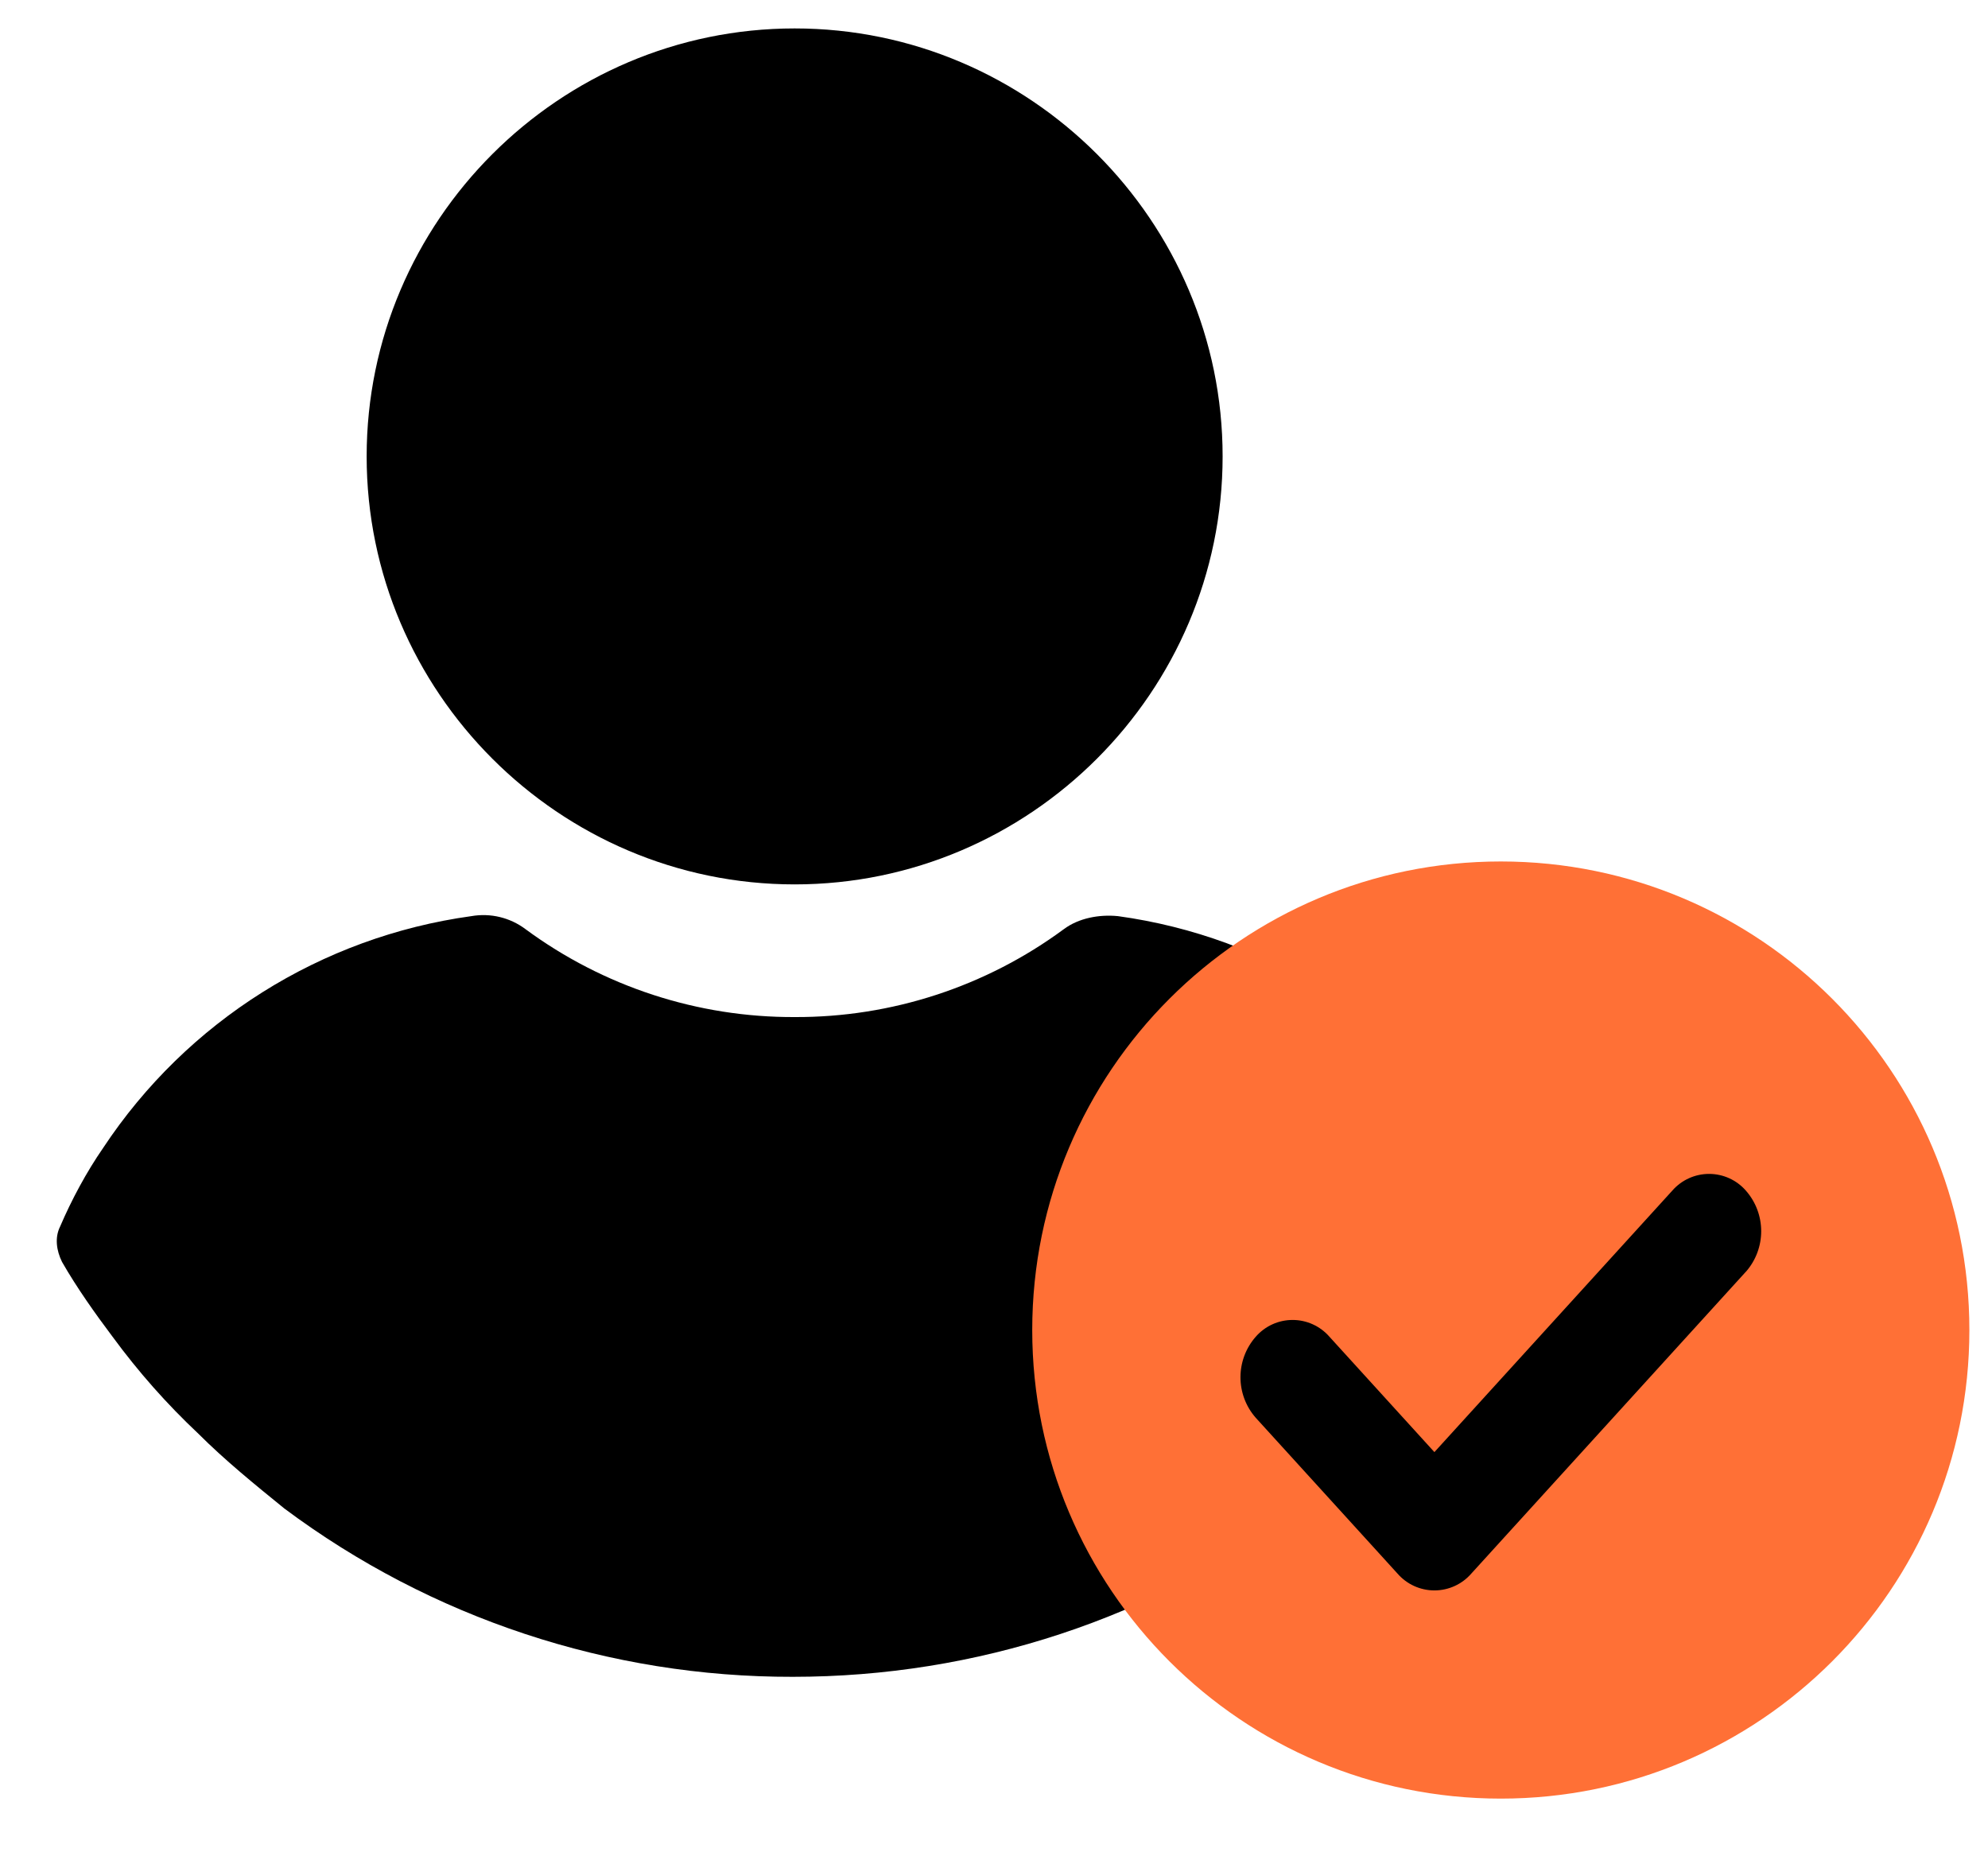
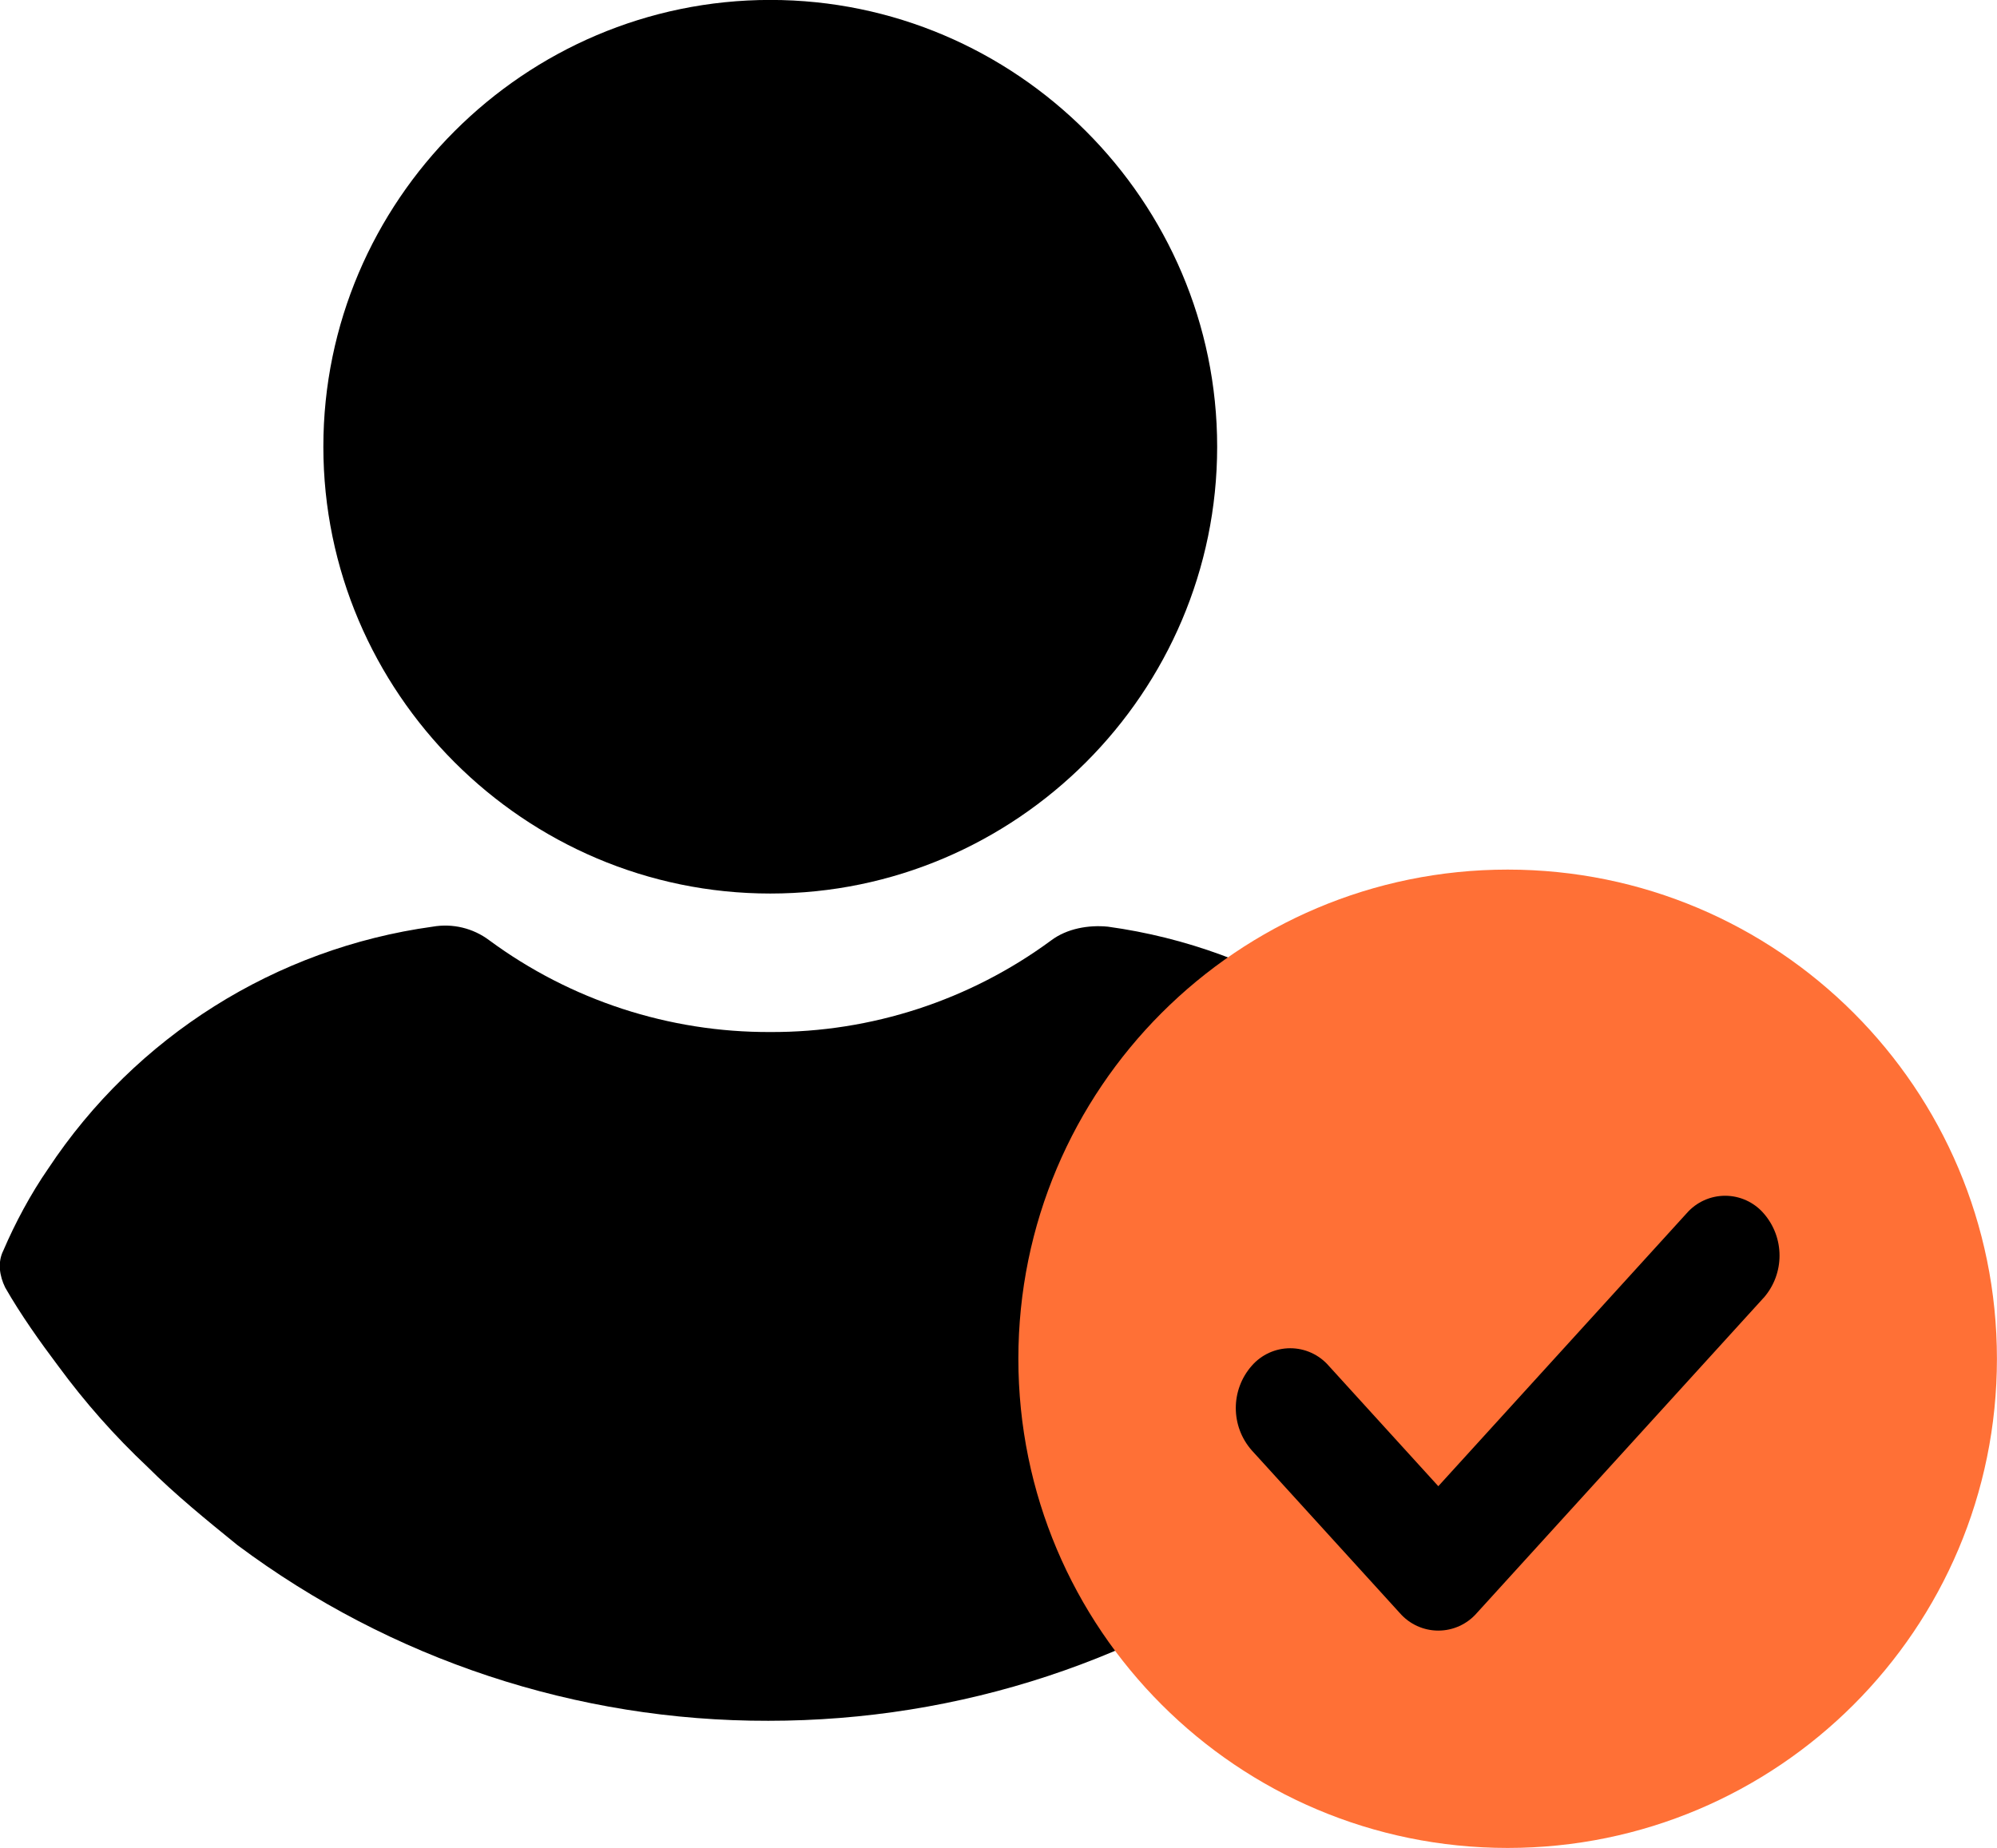
- <svg xmlns="http://www.w3.org/2000/svg" viewBox="0 0 30 28" fill="none">
+ <svg xmlns="http://www.w3.org/2000/svg" fill="none" viewBox="0.86 0.43 28.86 26.71">
  <path d="M11.992 13.346c3.553 0 6.458-2.905 6.458-6.459 0-3.553-2.905-6.458-6.458-6.458-3.554 0-6.459 2.905-6.459 6.458 0 3.554 2.905 6.459 6.459 6.459ZM23.076 18.507a6.021 6.021 0 0 0-.649-1.185c-1.297-1.918-3.3-3.187-5.556-3.497-.282-.028-.592.028-.818.197a6.795 6.795 0 0 1-4.061 1.326 6.794 6.794 0 0 1-4.061-1.326 1.058 1.058 0 0 0-.818-.197 7.97 7.97 0 0 0-5.556 3.497c-.254.367-.48.79-.649 1.185-.085.169-.056.366.028.536.226.395.508.79.762 1.128.394.536.818 1.015 1.297 1.466.395.395.846.762 1.297 1.128a12.778 12.778 0 0 0 7.672 2.539c2.764 0 5.443-.875 7.67-2.538.452-.339.903-.734 1.298-1.129.452-.45.903-.93 1.298-1.466.282-.367.535-.733.761-1.128.141-.17.17-.367.085-.536Z" fill="currentColor" />
  <circle cx="22.648" cy="20.071" fill="#FF7036" r="7.071" />
  <path d="m26.347 19.19-4.145 4.557a.737.737 0 0 1-1.112 0l-2.14-2.352a.926.926 0 0 1 0-1.223.737.737 0 0 1 1.112 0l1.584 1.741 3.589-3.945a.737.737 0 0 1 1.112 0 .927.927 0 0 1 0 1.223Z" fill="currentColor" />
</svg>
